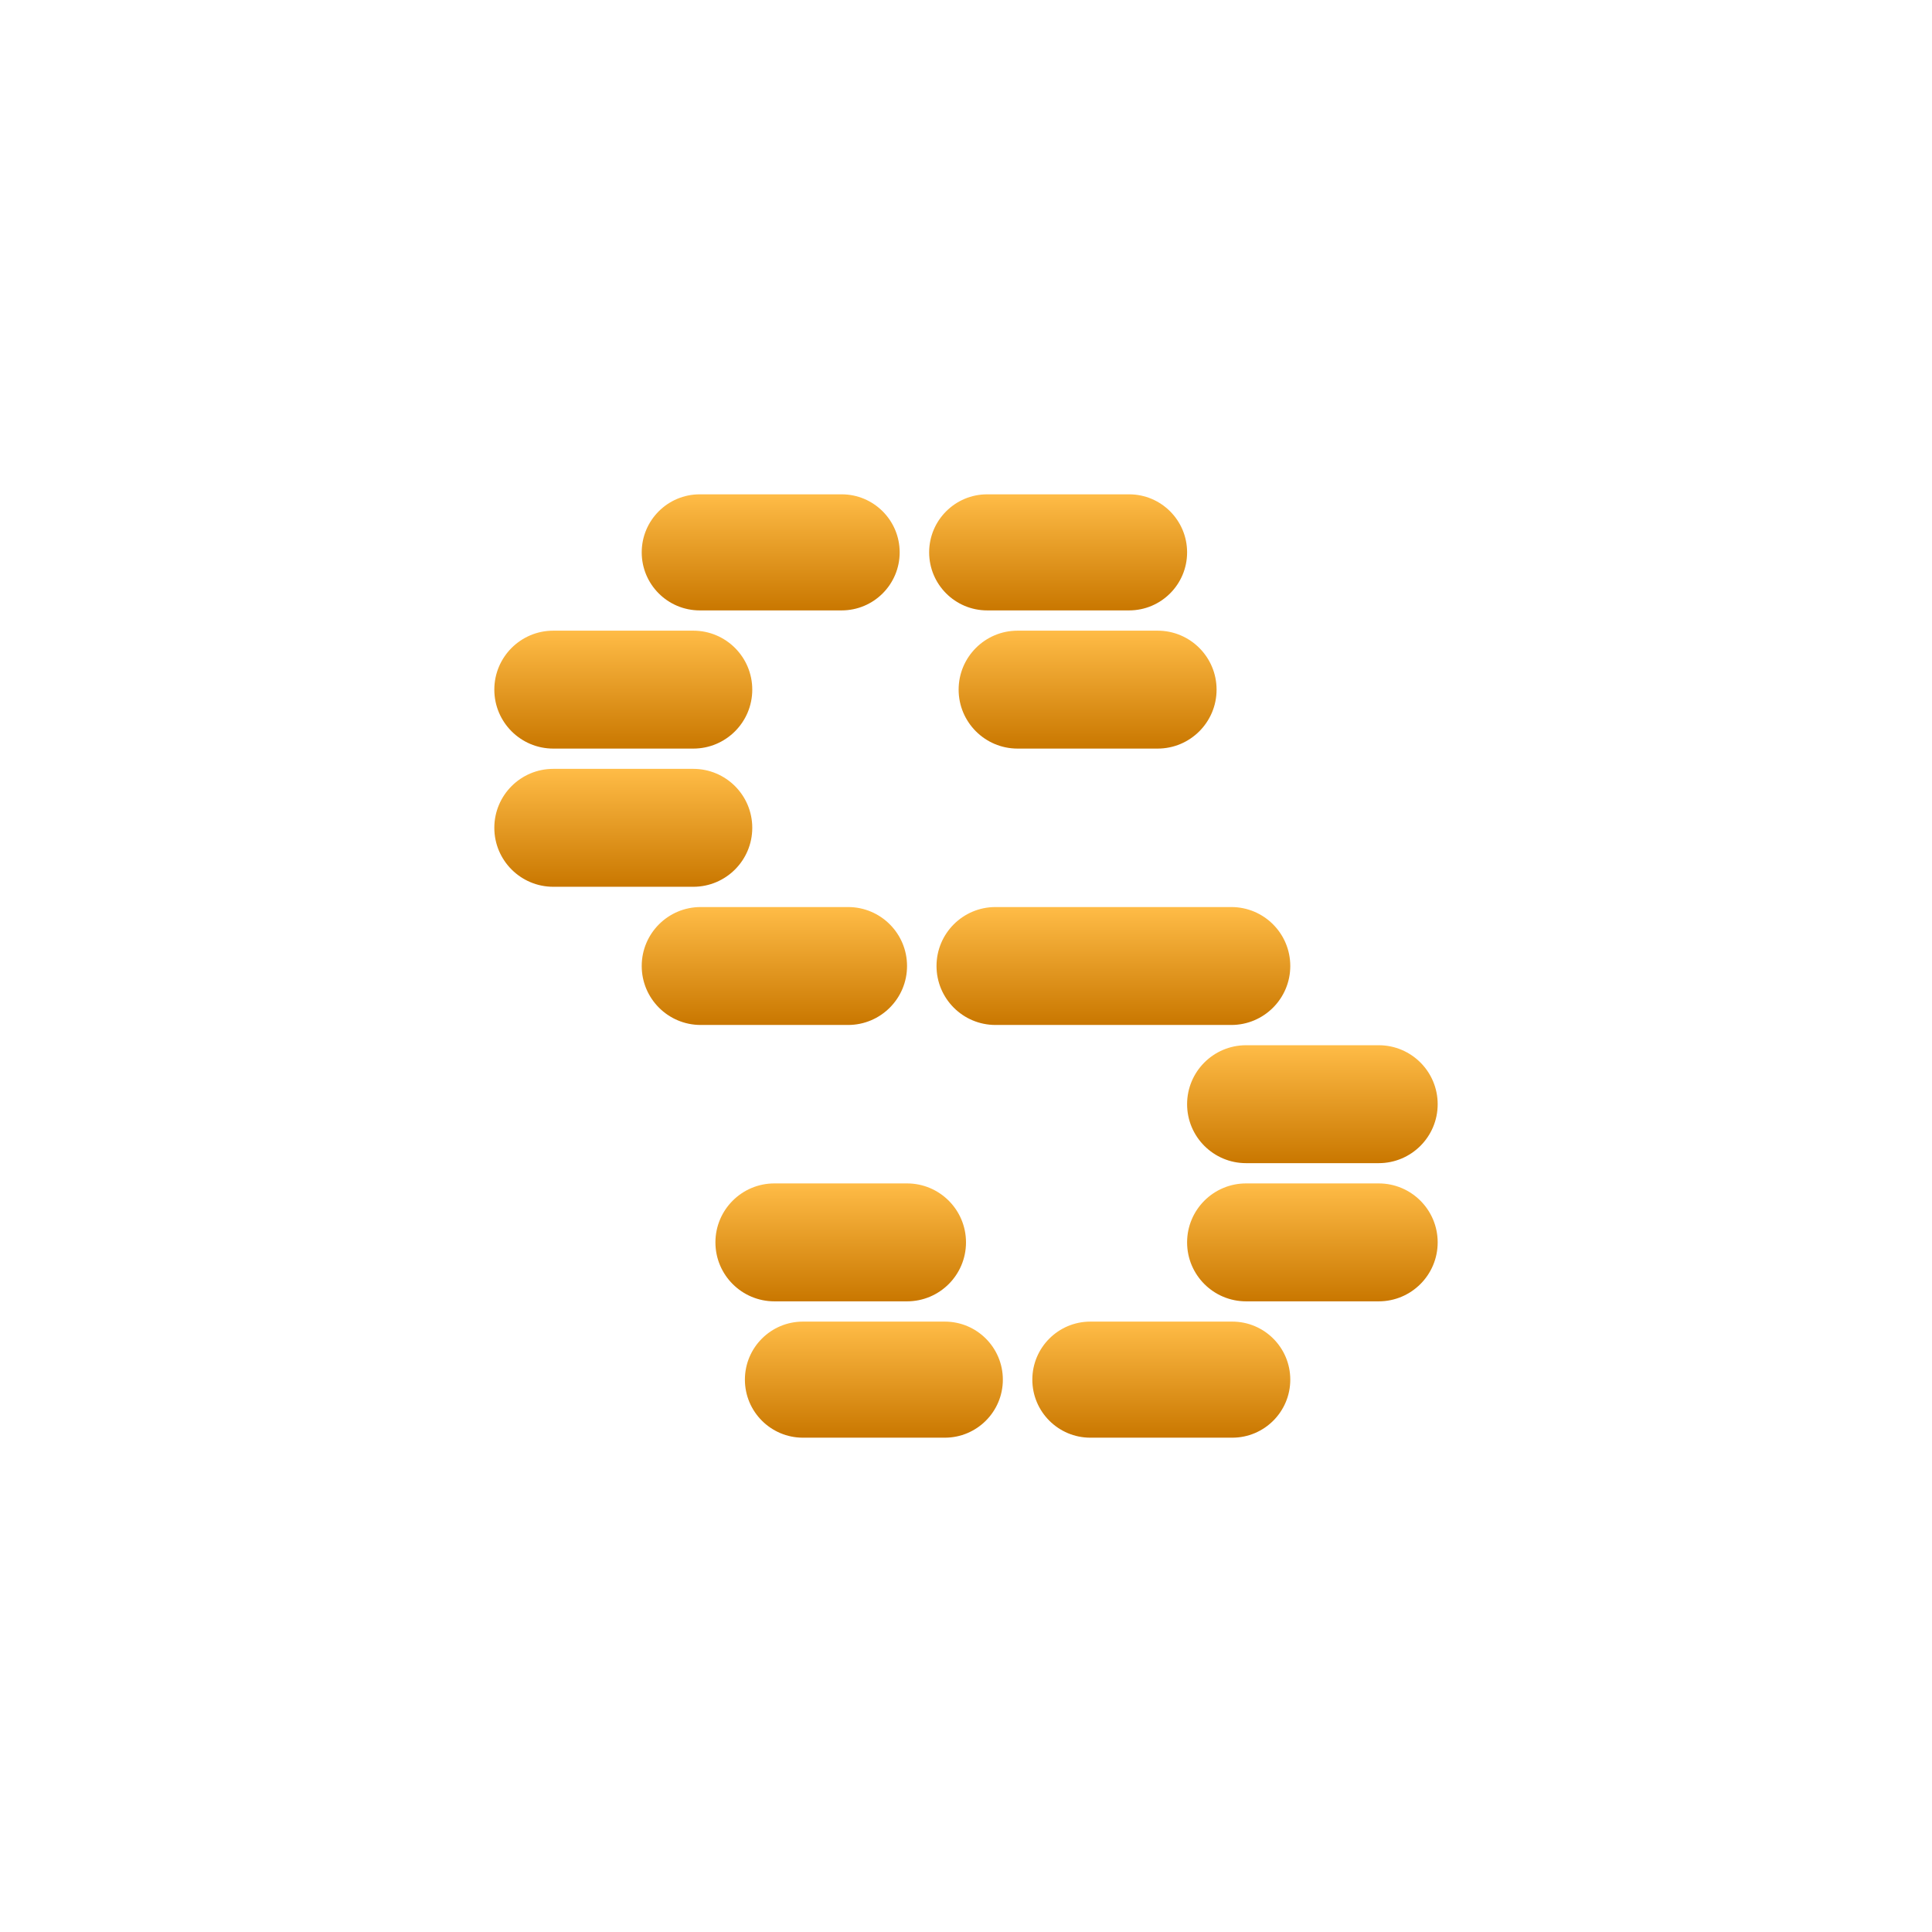
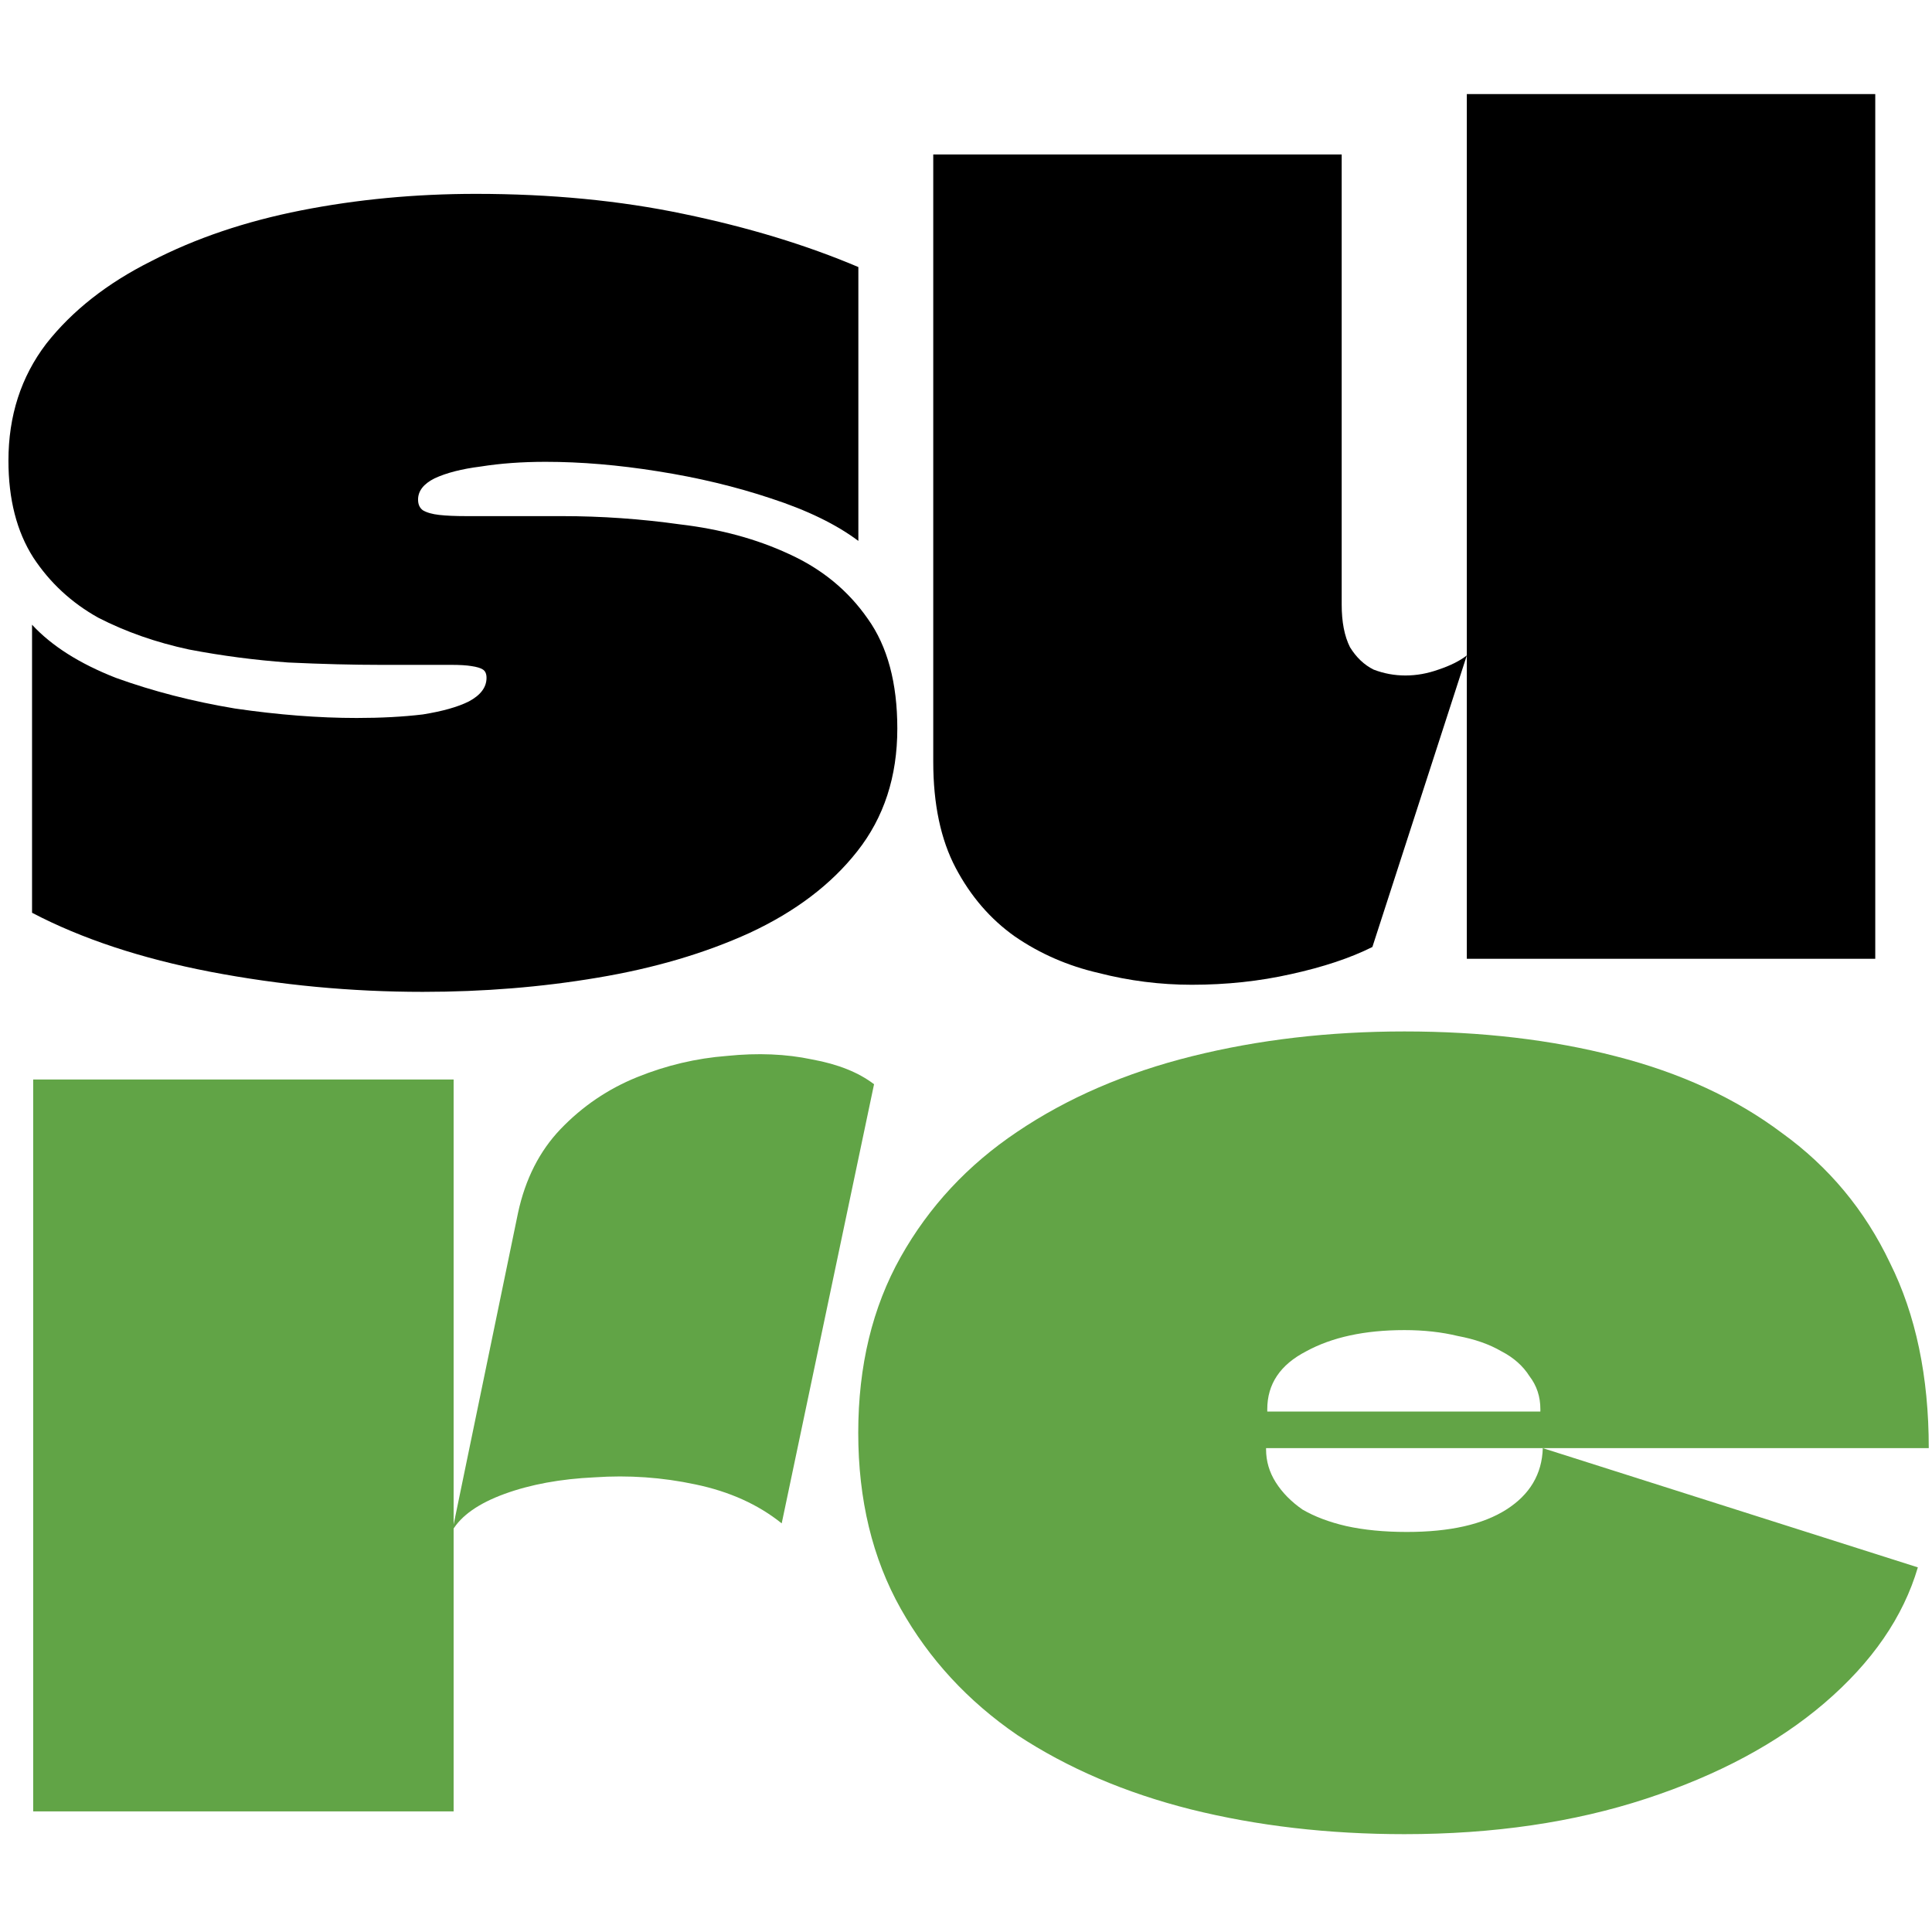
- <svg xmlns="http://www.w3.org/2000/svg" width="36" height="36" viewBox="0 0 512 512" fill="none">
-   <defs>
-     <linearGradient id="s-grad" x1="0" y1="0" x2="0" y2="1">
-       <stop offset="0%" stop-color="#FFBC47" />
-       <stop offset="100%" stop-color="#C97700" />
-     </linearGradient>
-   </defs>
-   <g transform="translate(131 131) scale(0.4882812)">
-     <rect x="80" y="0" width="140" height="63" rx="31.5" fill="url(#s-grad)" />
-     <rect x="236" y="0" width="140" height="63" rx="31.5" fill="url(#s-grad)" />
-     <rect x="0" y="74" width="140" height="64" rx="32" fill="url(#s-grad)" />
-     <rect x="252" y="74" width="140" height="64" rx="32" fill="url(#s-grad)" />
-     <rect x="0" y="149" width="140" height="64" rx="32" fill="url(#s-grad)" />
-     <rect x="80" y="224" width="144" height="64" rx="32" fill="url(#s-grad)" />
-     <rect x="240" y="224" width="192" height="64" rx="32" fill="url(#s-grad)" />
-     <rect x="376" y="299" width="136" height="64" rx="32" fill="url(#s-grad)" />
-     <rect x="120" y="374" width="136" height="64" rx="32" fill="url(#s-grad)" />
-     <rect x="376" y="374" width="136" height="64" rx="32" fill="url(#s-grad)" />
-     <rect x="136" y="449" width="140" height="63" rx="31.5" fill="url(#s-grad)" />
-     <rect x="292" y="449" width="140" height="63" rx="31.5" fill="url(#s-grad)" />
-   </g>
+ <svg xmlns="http://www.w3.org/2000/svg" width="36" height="36" viewBox="0 0 160 145" fill="none">
+   <path d="M116.51 119.37C120.062 119.37 122.809 118.751 124.752 117.513C126.696 116.274 127.701 114.58 127.768 112.429L158.828 122.303C157.621 126.409 155.042 130.156 151.088 133.545C147.201 136.869 142.276 139.509 136.312 141.464C130.348 143.419 123.68 144.397 116.309 144.397C110.01 144.397 104.113 143.712 98.618 142.344C93.19 140.975 88.399 138.922 84.244 136.185C80.156 133.382 76.94 129.896 74.594 125.725C72.249 121.553 71.076 116.698 71.076 111.158C71.076 105.618 72.249 100.763 74.594 96.592C76.94 92.421 80.156 88.967 84.244 86.229C88.399 83.427 93.223 81.341 98.718 79.973C104.213 78.604 110.077 77.92 116.309 77.92C122.675 77.92 128.505 78.604 133.799 79.973C139.16 81.341 143.75 83.459 147.57 86.327C151.456 89.129 154.438 92.714 156.516 97.081C158.66 101.382 159.732 106.498 159.732 112.429H104.95C104.95 112.429 104.917 112.429 104.85 112.429C104.85 112.429 104.85 112.462 104.85 112.527C104.85 113.504 105.118 114.417 105.654 115.264C106.19 116.111 106.927 116.861 107.865 117.513C108.871 118.099 110.077 118.555 111.484 118.881C112.958 119.207 114.634 119.37 116.51 119.37ZM116.309 102.653C113.025 102.653 110.311 103.24 108.167 104.413C106.023 105.521 104.95 107.117 104.95 109.203C104.95 109.268 104.95 109.333 104.95 109.399C105.017 109.399 105.051 109.399 105.051 109.399H127.466C127.533 109.399 127.567 109.399 127.567 109.399C127.567 109.333 127.567 109.268 127.567 109.203C127.567 108.16 127.265 107.248 126.662 106.466C126.126 105.618 125.355 104.934 124.35 104.413C123.345 103.826 122.139 103.403 120.732 103.142C119.391 102.816 117.917 102.653 116.309 102.653Z" fill="#62a446" />
+   <path d="M37.567 81.901C37.567 85.811 37.567 89.755 37.567 93.73C37.567 97.641 37.567 101.584 37.567 105.559C37.567 109.47 37.567 113.413 37.567 117.388C37.567 121.559 37.567 125.73 37.567 129.902C37.567 134.073 37.567 138.276 37.567 142.513H2.748C2.748 136.06 2.748 129.608 2.748 123.156C2.748 116.704 2.748 110.252 2.748 103.799C2.748 100.15 2.748 96.5 2.748 92.85C2.748 89.201 2.748 85.551 2.748 81.901H37.567ZM37.466 119.246L42.9 92.948C43.504 90.146 44.678 87.832 46.422 86.007C48.234 84.117 50.347 82.683 52.762 81.706C55.177 80.728 57.66 80.141 60.209 79.946C62.758 79.685 65.106 79.783 67.253 80.239C69.4 80.63 71.111 81.315 72.385 82.292L64.737 118.659C62.792 117.095 60.41 116.02 57.593 115.433C54.842 114.846 52.058 114.651 49.24 114.846C46.422 114.977 43.94 115.433 41.793 116.215C39.646 116.997 38.204 118.007 37.466 119.246Z" fill="#61a446" />
+   <path d="M155.301 0.292C155.301 4.658 155.301 20.058 155.301 24.489C155.301 28.921 155.301 33.353 155.301 37.785C155.301 41.565 155.301 45.378 155.301 49.223C155.301 53.003 155.301 56.783 155.301 60.563C155.301 64.343 155.301 68.123 155.301 71.903H121.476C121.476 69.166 121.476 66.396 121.476 63.594C121.476 60.791 121.476 57.989 121.476 55.186C121.476 52.319 121.476 49.549 121.476 46.877C121.476 40.815 121.476 34.885 121.476 29.084C121.476 23.218 121.476 6.288 121.476 0.292H155.301ZM111.113 5.292C111.113 8.746 111.113 18.233 111.113 21.752C111.113 25.206 111.113 28.66 111.113 32.115C111.113 35.569 111.113 39.056 111.113 42.575C111.113 44.009 111.341 45.182 111.798 46.094C112.319 46.942 112.971 47.561 113.753 47.952C114.6 48.278 115.48 48.441 116.392 48.441C117.305 48.441 118.217 48.278 119.13 47.952C120.107 47.626 120.889 47.235 121.476 46.779L113.655 70.926C111.83 71.838 109.582 72.588 106.909 73.174C104.303 73.761 101.565 74.054 98.698 74.054C96.091 74.054 93.516 73.728 90.975 73.076C88.433 72.49 86.119 71.48 84.034 70.046C82.013 68.612 80.384 66.722 79.145 64.376C77.907 62.029 77.288 59.097 77.288 55.577C77.288 50.885 77.288 46.192 77.288 41.5C77.288 36.807 77.288 32.115 77.288 27.422C77.288 24.75 77.288 22.078 77.288 19.406C77.288 16.669 77.288 7.964 77.288 5.292H111.113Z" fill="black" />
+   <path d="M0.699 30.648C0.699 26.933 1.742 23.707 3.827 20.97C5.978 18.233 8.878 15.952 12.528 14.127C16.178 12.237 20.316 10.836 24.944 9.923C29.571 9.011 34.394 8.555 39.412 8.555C45.603 8.555 51.339 9.108 56.618 10.216C61.962 11.324 66.785 12.791 71.086 14.616V37.296C69.262 35.928 66.85 34.754 63.852 33.777C60.919 32.799 57.791 32.05 54.467 31.528C51.209 31.007 48.113 30.746 45.18 30.746C43.225 30.746 41.432 30.877 39.803 31.137C38.239 31.333 36.968 31.659 35.99 32.115C35.078 32.571 34.622 33.158 34.622 33.874C34.622 34.266 34.752 34.559 35.013 34.754C35.339 34.95 35.795 35.08 36.382 35.145C36.968 35.211 37.718 35.243 38.63 35.243C40.129 35.243 41.465 35.243 42.638 35.243C43.811 35.243 45.115 35.243 46.549 35.243C49.807 35.243 53.066 35.471 56.325 35.928C59.648 36.319 62.647 37.133 65.319 38.371C68.056 39.61 70.239 41.402 71.868 43.748C73.498 46.029 74.312 49.06 74.312 52.84C74.312 56.816 73.205 60.205 70.989 63.007C68.838 65.744 65.873 67.993 62.093 69.753C58.378 71.447 54.174 72.685 49.481 73.468C44.854 74.25 40.031 74.641 35.013 74.641C29.082 74.641 23.216 74.087 17.416 72.979C11.681 71.871 6.76 70.241 2.654 68.091V44.237C4.283 45.997 6.597 47.463 9.595 48.636C12.658 49.744 15.95 50.592 19.469 51.178C23.053 51.7 26.41 51.96 29.538 51.96C31.559 51.96 33.383 51.862 35.013 51.667C36.642 51.406 37.913 51.048 38.825 50.592C39.803 50.07 40.292 49.418 40.292 48.636C40.292 48.31 40.194 48.082 39.999 47.952C39.803 47.822 39.477 47.724 39.021 47.659C38.63 47.594 38.076 47.561 37.359 47.561C36.382 47.561 35.371 47.561 34.328 47.561C33.286 47.561 32.341 47.561 31.493 47.561C29.212 47.561 26.671 47.496 23.868 47.365C21.131 47.17 18.393 46.812 15.656 46.29C12.919 45.703 10.41 44.824 8.129 43.651C5.913 42.412 4.12 40.75 2.752 38.665C1.383 36.514 0.699 33.842 0.699 30.648Z" fill="black" />
</svg>
